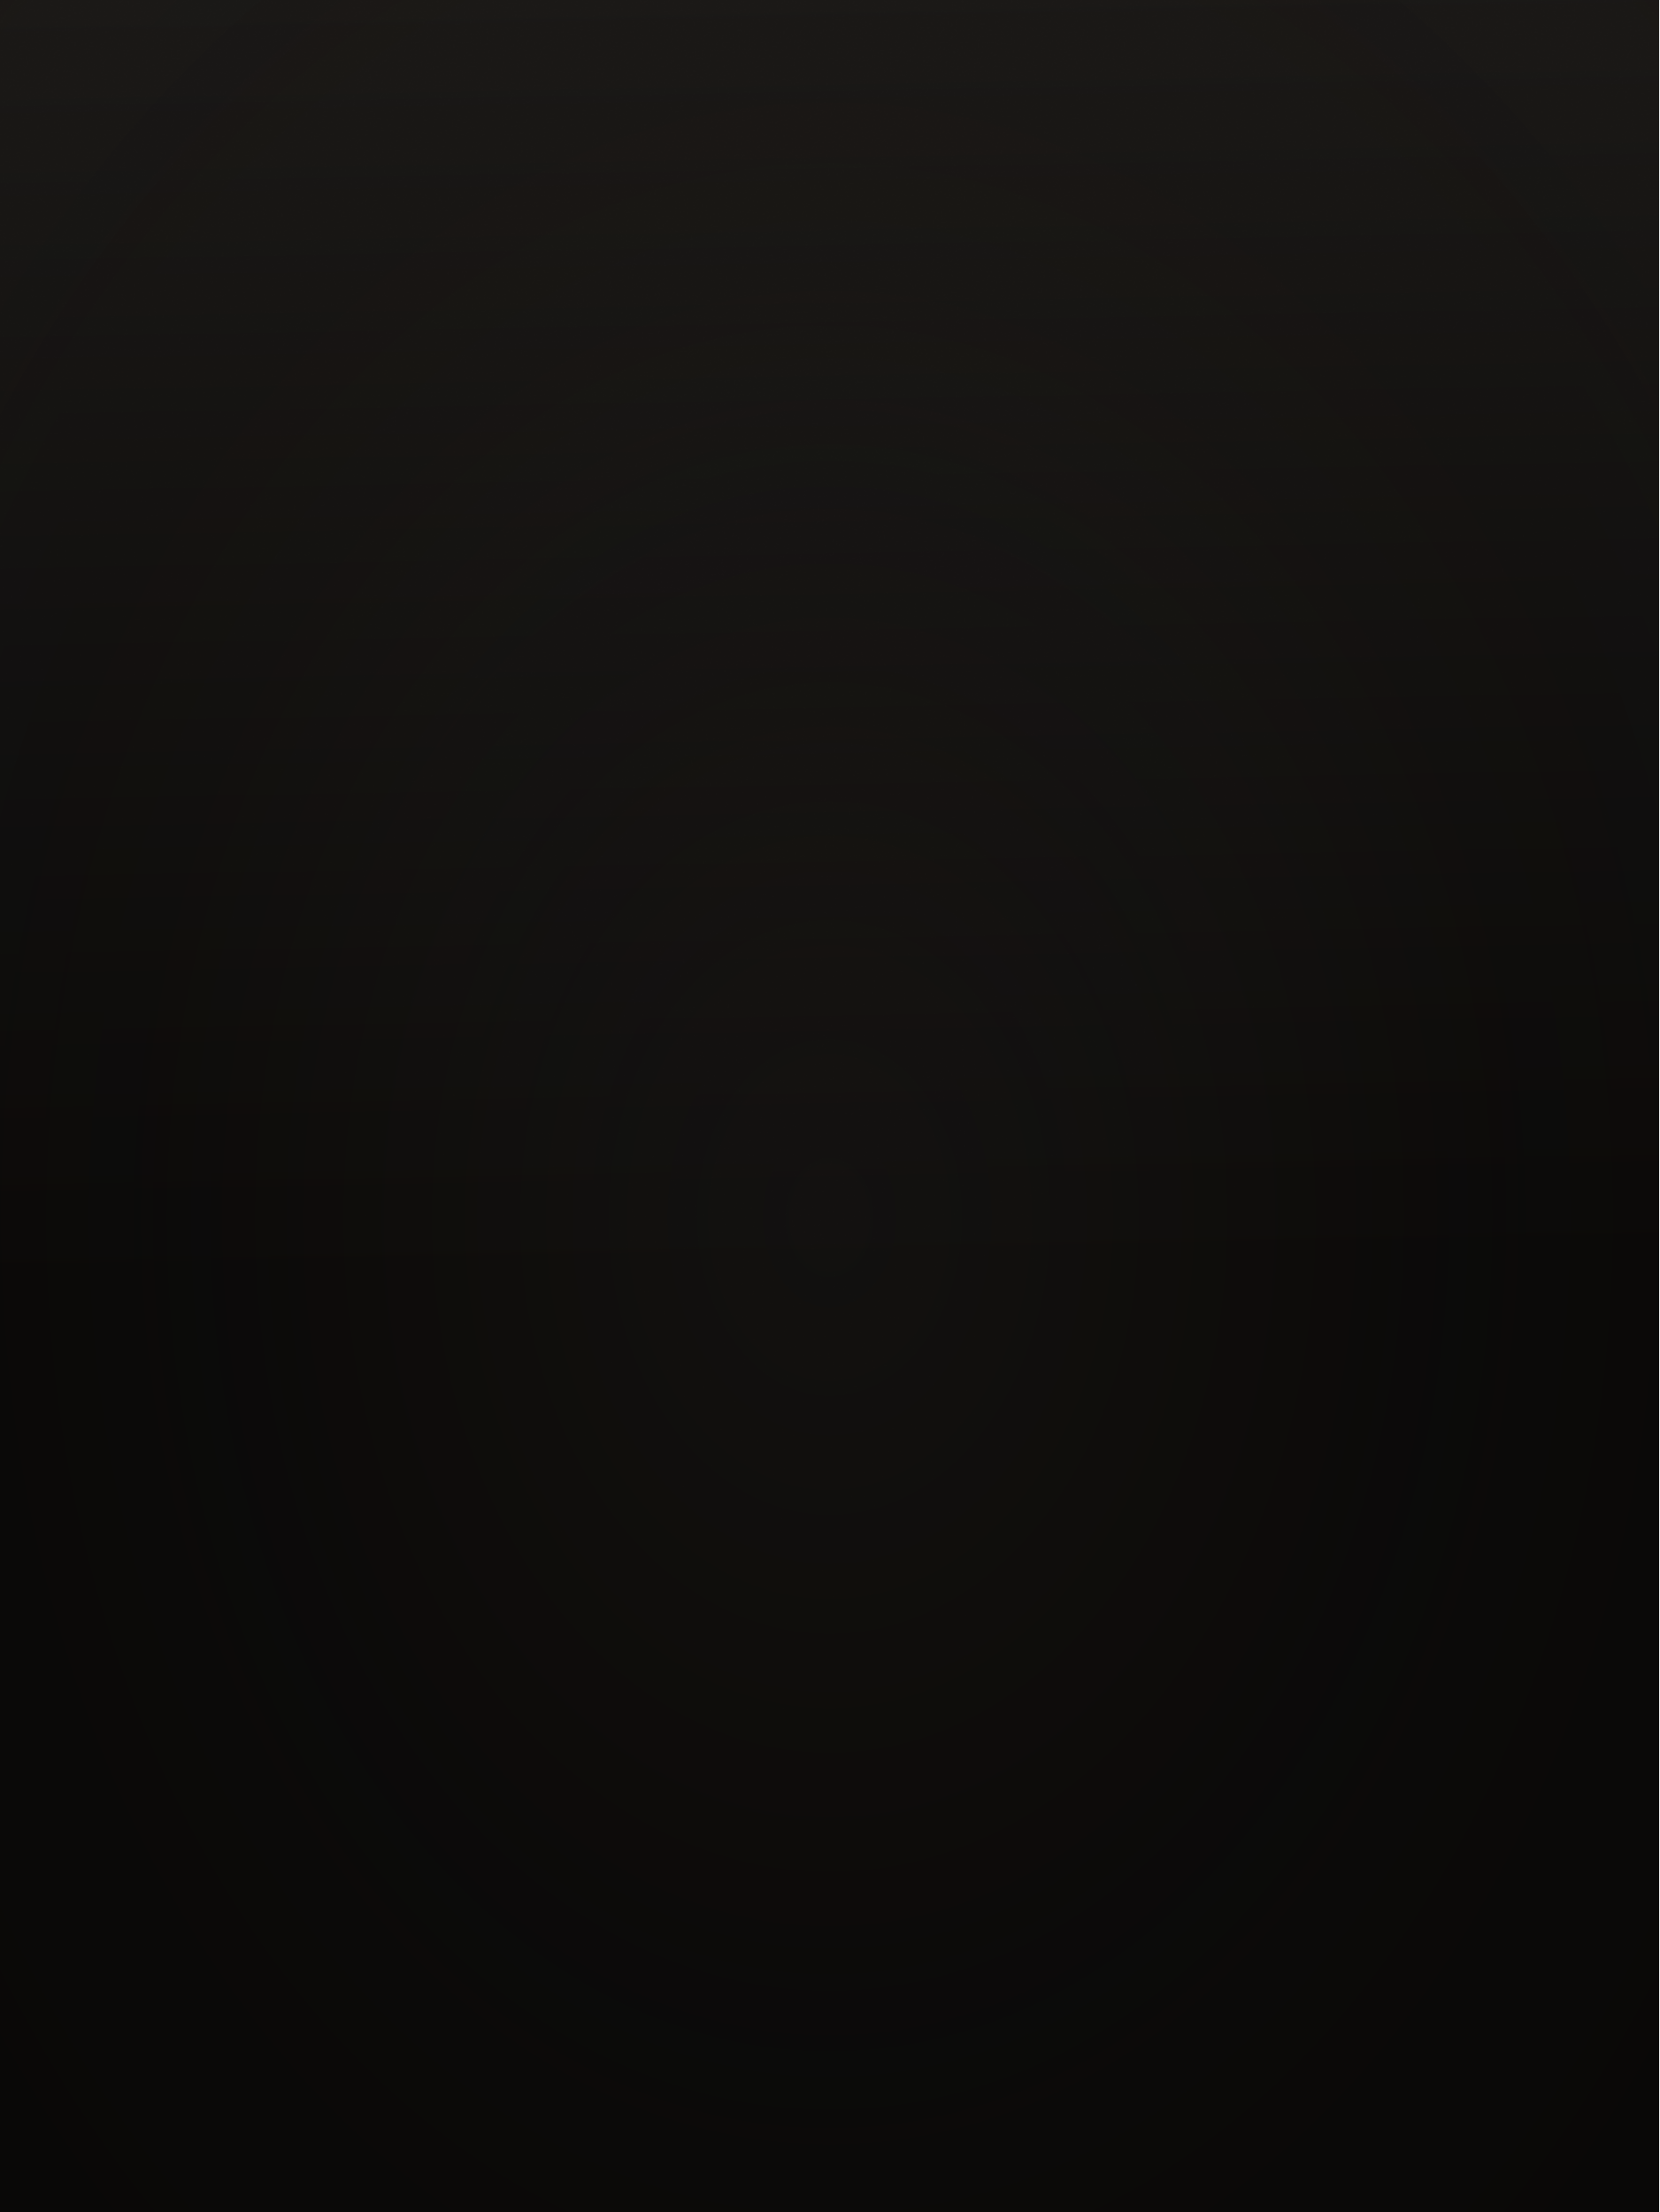
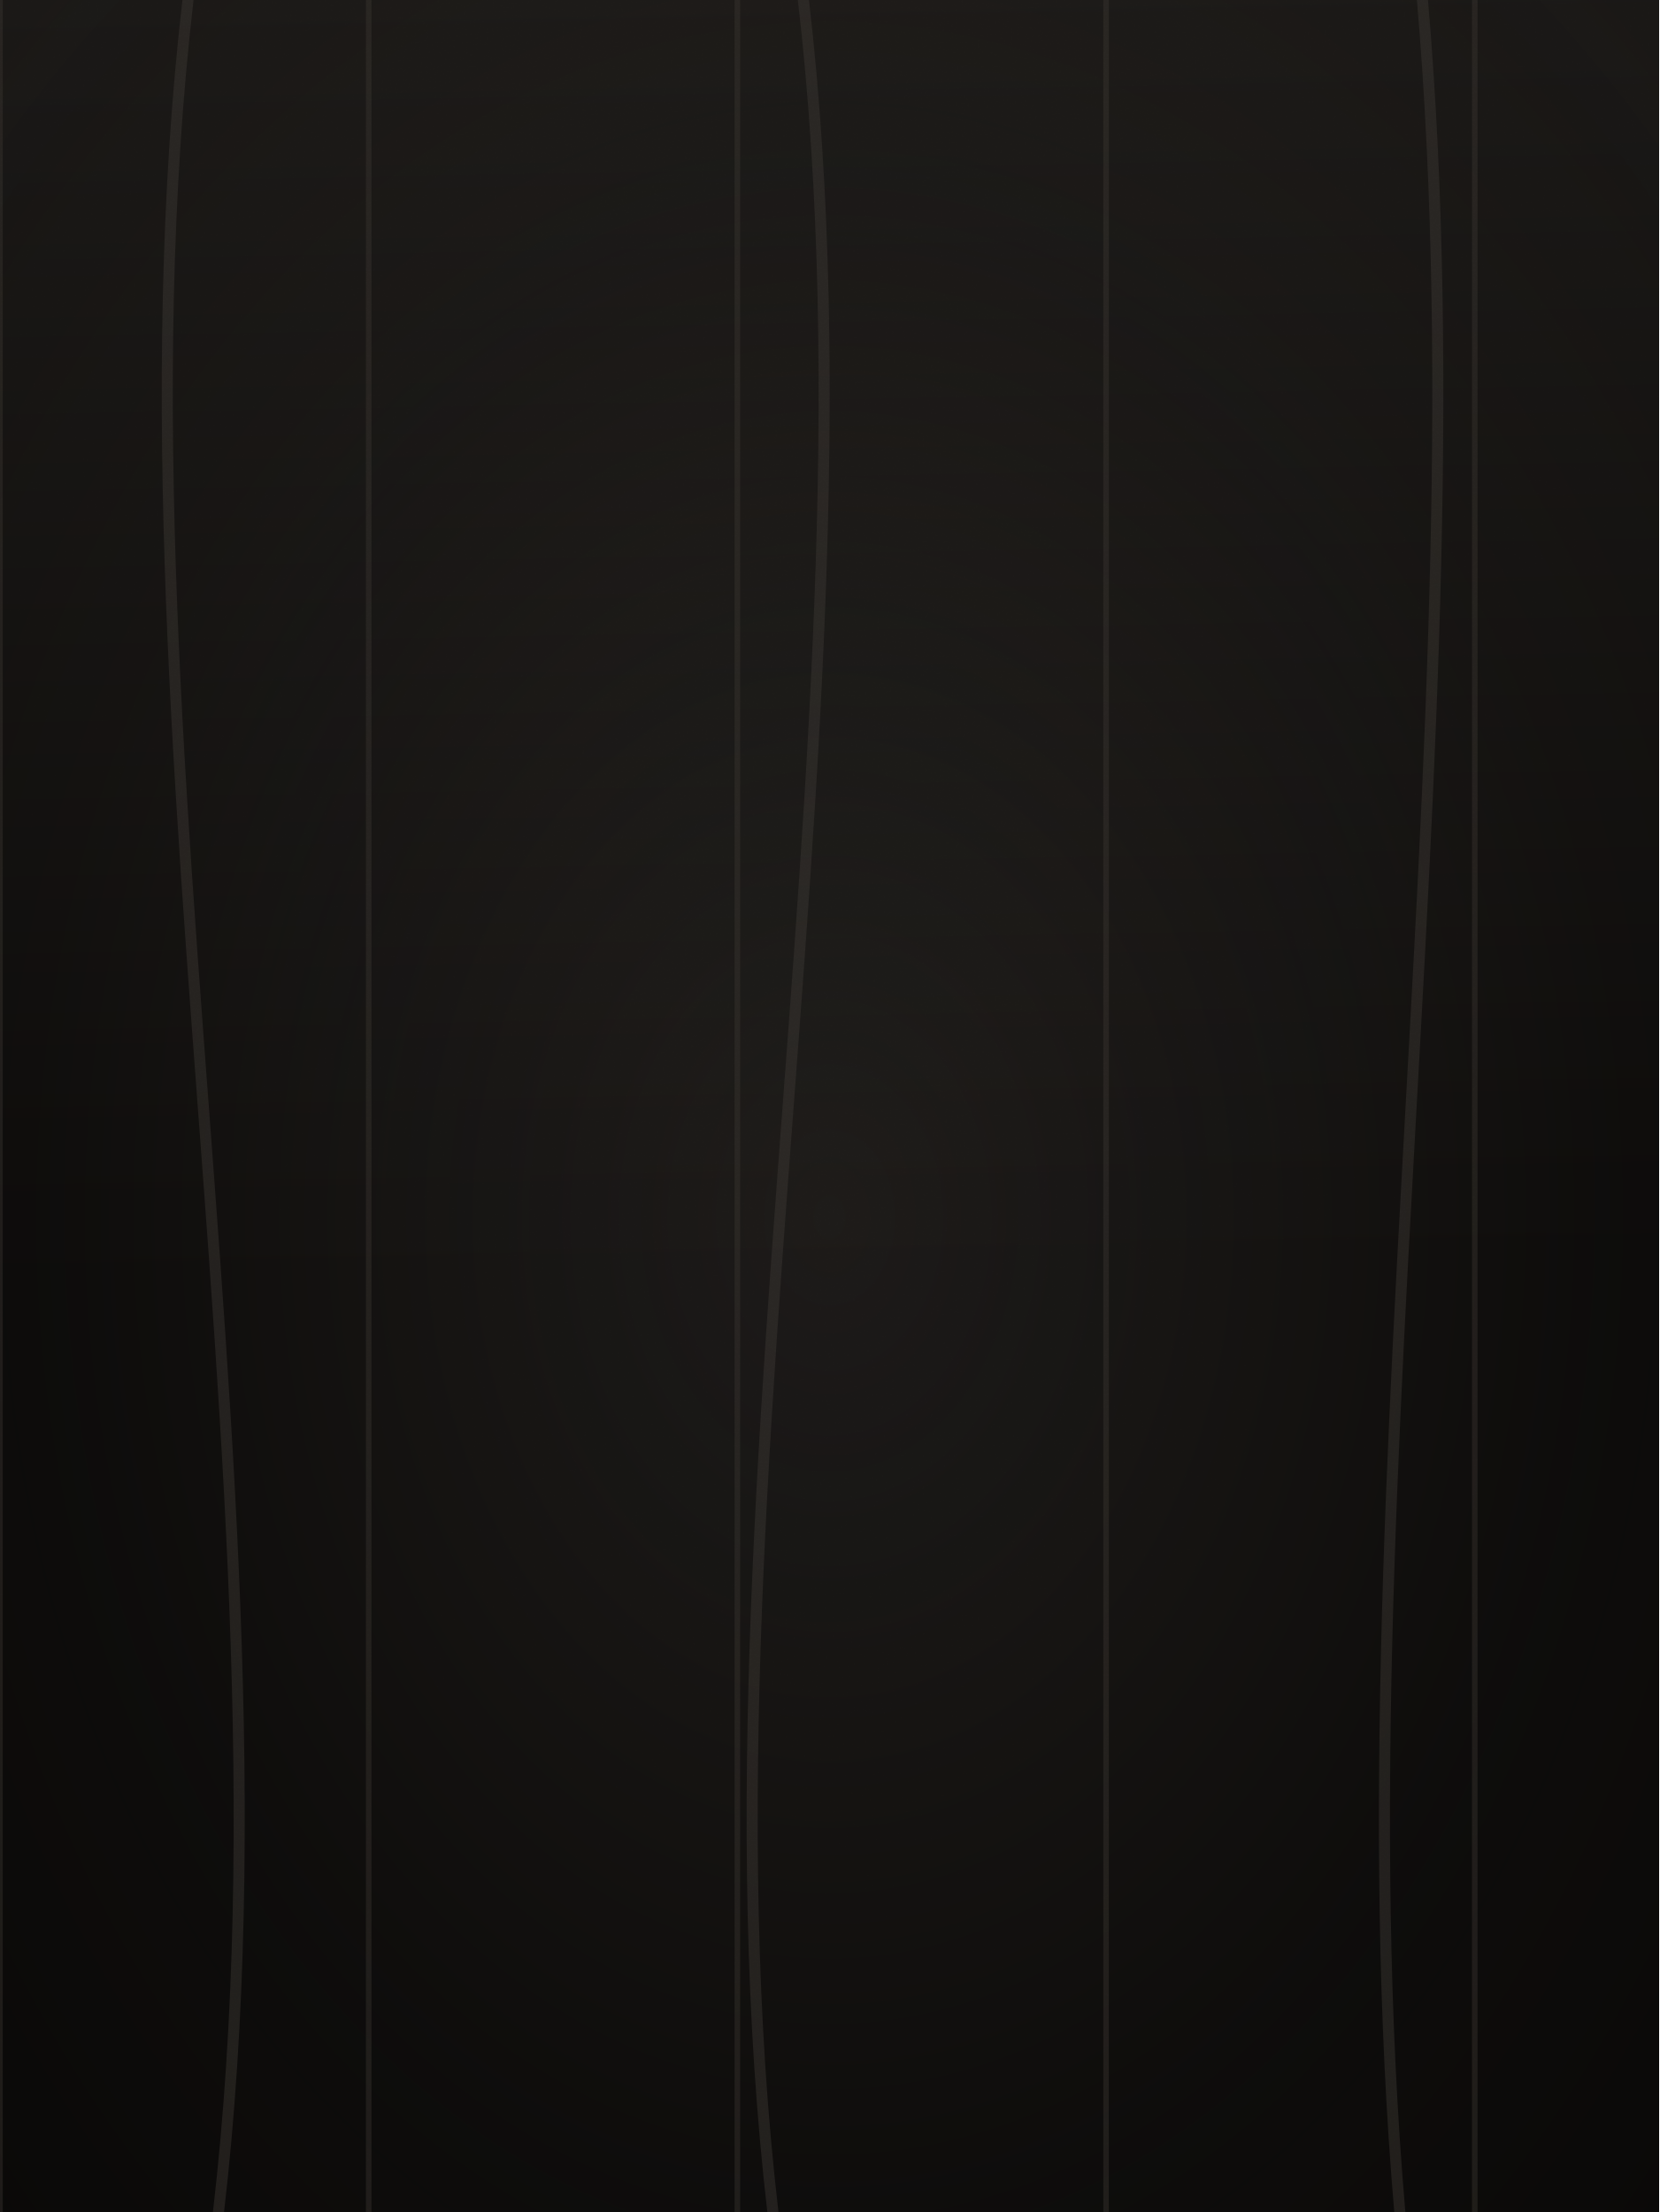
<svg xmlns="http://www.w3.org/2000/svg" width="900" height="1200" viewBox="0 0 900 1200" preserveAspectRatio="xMidYMid slice">
  <defs>
-     <linearGradient id="g" x1="0" y1="0" x2="0.008" y2="0.587">
+     <linearGradient id="l55" x1="0" y1="0" x2="0.008" y2="0.587">
      <stop offset="0" stop-color="#1A1816" />
      <stop offset="1" stop-color="#080706" />
    </linearGradient>
-     <radialGradient id="glow" cx="0.5" cy="0.55" r="0.8">
-       <stop offset="0" stop-color="#3C3733" stop-opacity="0.2" />
-       <stop offset="0.55" stop-color="#3C3733" stop-opacity="0.05" />
-       <stop offset="1" stop-color="#3C3733" stop-opacity="0" />
+     <radialGradient id="r56" cx="0.5" cy="0.55" r="0.8">
+       <stop offset="0" stop-color="#5A5450" stop-opacity="0.26" />
+       <stop offset="0.6" stop-color="#5A5450" stop-opacity="0.065" />
+       <stop offset="1" stop-color="#5A5450" stop-opacity="0" />
    </radialGradient>
  </defs>
-   <rect width="900" height="1200" fill="url(#g)" />
-   <rect width="900" height="1200" fill="url(#glow)" />
-   <filter id="grain">
+   <rect width="900" height="1200" fill="url(#l55)" />
+   <rect width="900" height="1200" fill="url(#r56)" />
+   <g fill="none" stroke="#3C3733" stroke-width="6" opacity="0.45">
+     <path d="M 110.254 -60 C 42.665 360, 177.843 840, 110.254 1260" />
+     <path d="M 427.542 -60 C 495.184 360, 359.9 840, 427.542 1260" />
+     <path d="M 765.478 -60 C 815.636 360, 715.32 840, 765.478 1260" />
+   </g>
+   <g stroke="#3C3733" stroke-width="3" opacity="0.4" transform="rotate(0 450 600)">
+     <line x1="-1200" y1="-40" x2="-1200" y2="1240" />
+     <line x1="-1000" y1="-40" x2="-1000" y2="1240" />
+     <line x1="-800" y1="-40" x2="-800" y2="1240" />
+     <line x1="-600" y1="-40" x2="-600" y2="1240" />
+     <line x1="-400" y1="-40" x2="-400" y2="1240" />
+     <line x1="-200" y1="-40" x2="-200" y2="1240" />
+     <line x1="0" y1="-40" x2="0" y2="1240" />
+     <line x1="200" y1="-40" x2="200" y2="1240" />
+     <line x1="400" y1="-40" x2="400" y2="1240" />
+     <line x1="600" y1="-40" x2="600" y2="1240" />
+     <line x1="800" y1="-40" x2="800" y2="1240" />
+     <line x1="1000" y1="-40" x2="1000" y2="1240" />
+     <line x1="1200" y1="-40" x2="1200" y2="1240" />
+     <line x1="1400" y1="-40" x2="1400" y2="1240" />
+     <line x1="1600" y1="-40" x2="1600" y2="1240" />
+     <line x1="1800" y1="-40" x2="1800" y2="1240" />
+     <line x1="2000" y1="-40" x2="2000" y2="1240" />
+   </g>
+   <filter id="g57">
    <feTurbulence type="fractalNoise" baseFrequency="0.9" numOctaves="2" stitchTiles="stitch" />
    <feColorMatrix type="saturate" values="0" />
    <feComponentTransfer>
-       <feFuncA type="linear" slope="0.06" />
+       <feFuncA type="linear" slope="0.05" />
    </feComponentTransfer>
  </filter>
-   <rect width="100%" height="100%" filter="url(#grain)" style="mix-blend-mode:overlay" />
+   <rect width="100%" height="100%" filter="url(#g57)" style="mix-blend-mode:overlay" />
</svg>
